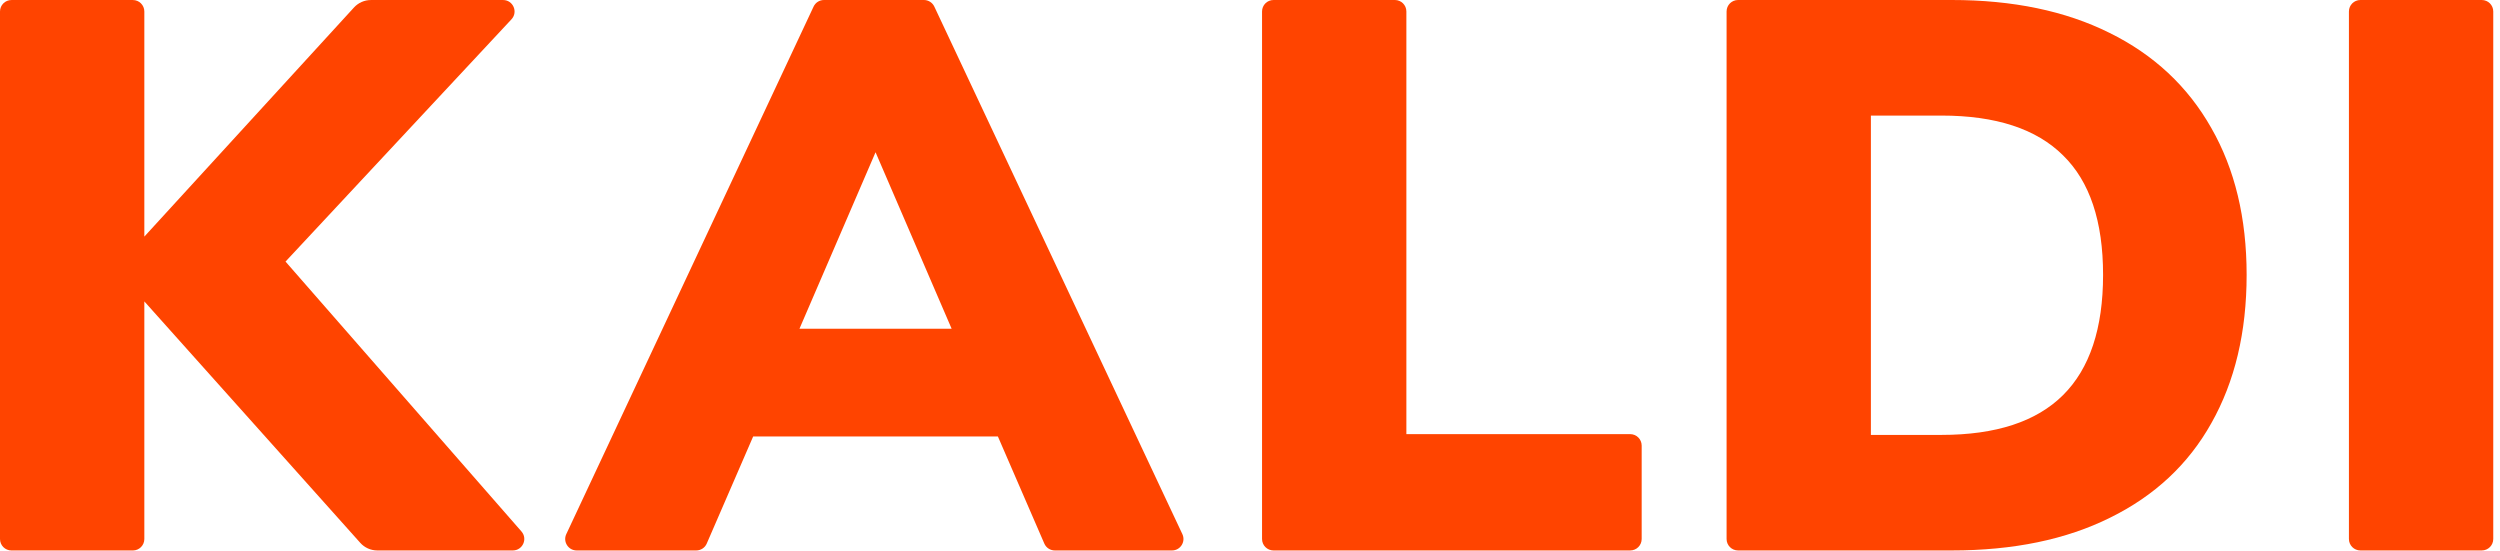
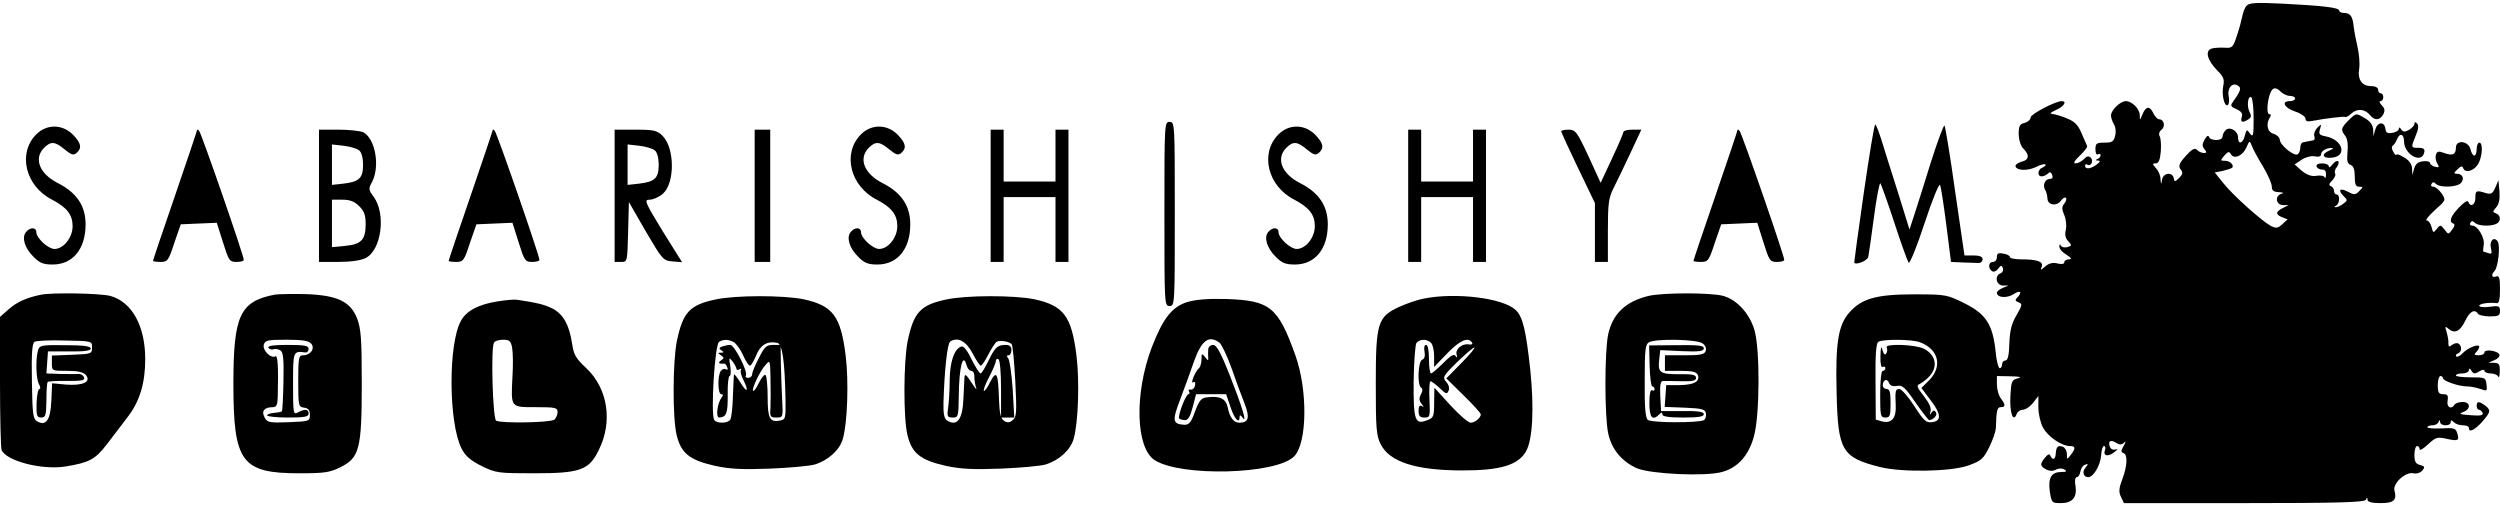
- <svg xmlns="http://www.w3.org/2000/svg" xmlns:xlink="http://www.w3.org/1999/xlink" viewBox="0 0 109 24">
-   <g transform="translate(-1470)">
-     <g style="mix-blend-mode:normal" transform="translate(1470)" fill="#f40">
-       <use xlink:href="#b" style="mix-blend-mode:normal" />
-       <use xlink:href="#c" style="mix-blend-mode:normal" />
-       <use xlink:href="#d" style="mix-blend-mode:normal" />
-       <use xlink:href="#e" style="mix-blend-mode:normal" />
-       <use xlink:href="#f" style="mix-blend-mode:normal" />
-     </g>
+ <svg xmlns="http://www.w3.org/2000/svg" version="1.0" width="964pt" height="200pt" viewBox="0 0 964 200" preserveAspectRatio="xMidYMid meet">
+   <g transform="translate(0,200) scale(0.1,-0.1)" fill="#000000" stroke="none">
+     <path d="M8663 1978 c-7 -7 -14 -26 -17 -42 -3 -15 -12 -49 -21 -75 -14 -43 -18 -47 -45 -45 -17 1 -40 0 -51 -3 -28 -8 -18 -45 21 -85 24 -23 28 -35 23 -58 -7 -35 4 -83 17 -75 5 3 7 18 4 33 -7 32 14 56 35 42 15 -8 11 -21 -15 -57 -15 -21 -15 -23 10 -34 19 -9 25 -17 20 -31 -6 -20 3 -23 26 -8 11 7 12 14 5 27 -12 21 -8 66 6 58 5 -4 9 -41 9 -83 0 -66 -2 -73 -14 -57 -12 17 -13 17 -20 -8 -7 -31 -26 -36 -26 -7 0 25 -32 44 -48 28 -7 -7 -12 -18 -12 -25 0 -17 -47 -17 -52 -1 -3 8 -9 4 -17 -10 -10 -18 -10 -27 0 -38 9 -11 8 -14 -3 -14 -8 0 -19 5 -25 11 -8 8 -16 6 -30 -7 -39 -40 -46 -53 -34 -68 9 -11 8 -18 -6 -32 -17 -16 -18 -16 -21 -1 -5 25 -40 21 -45 -5 -4 -22 -4 -22 -6 1 0 14 -8 33 -18 43 -14 16 -14 18 -1 18 12 0 17 13 20 46 2 25 0 51 -4 58 -5 8 -2 19 7 26 16 13 9 40 -9 40 -7 0 -18 12 -24 26 -13 27 -29 24 -42 -10 -9 -21 -9 -21 -9 0 -1 25 -30 54 -54 54 -21 0 -57 -35 -57 -55 0 -8 5 -24 11 -34 7 -10 9 -30 5 -44 -5 -23 -12 -27 -41 -27 -31 0 -35 -3 -35 -26 0 -14 4 -23 10 -19 6 3 10 2 10 -4 0 -5 -6 -12 -12 -14 -9 -4 -9 -6 1 -6 11 -1 10 -5 -5 -16 -23 -17 -44 -19 -44 -4 0 5 4 8 9 4 14 -8 25 15 13 27 -8 8 -16 6 -27 -6 -9 -9 -23 -16 -32 -16 -10 0 -4 10 17 30 17 16 30 33 28 37 -2 5 -12 27 -22 50 -13 32 -27 45 -57 57 -22 9 -47 16 -57 17 -10 0 -4 6 16 15 30 13 44 34 22 34 -24 0 -120 -50 -120 -63 0 -8 -10 -17 -23 -21 -19 -4 -23 -12 -23 -44 1 -23 8 -46 19 -56 24 -25 21 -43 -9 -50 -14 -4 -24 -12 -22 -18 6 -17 49 -17 81 -1 16 8 31 12 34 9 3 -3 -2 -8 -11 -12 -19 -7 -22 -34 -3 -34 7 0 18 5 24 11 7 7 12 6 16 -5 4 -10 1 -16 -9 -16 -18 0 -29 -24 -18 -42 5 -7 8 -22 9 -33 0 -26 35 -32 52 -9 7 10 16 15 19 11 4 -4 1 -13 -6 -22 -10 -12 -10 -21 0 -45 7 -16 9 -41 6 -56 -5 -18 -2 -32 9 -44 15 -16 14 -18 -4 -23 -11 -3 -22 0 -25 7 -2 6 -5 4 -5 -4 -1 -9 11 -23 27 -32 20 -13 22 -18 10 -18 -10 0 -18 -5 -18 -11 0 -7 -10 -9 -26 -5 -18 5 -33 1 -47 -11 -18 -16 -20 -16 -14 -1 7 19 -17 28 -80 28 -24 0 -43 4 -43 9 0 5 -11 11 -25 13 -19 4 -25 1 -25 -13 0 -11 -7 -19 -15 -19 -18 0 -20 -26 -3 -36 6 -4 17 1 23 10 11 14 14 14 18 2 3 -8 -1 -17 -9 -20 -24 -9 -17 -46 9 -47 l22 0 -22 -9 c-13 -5 -23 -14 -23 -19 0 -19 39 -22 65 -5 25 17 35 8 13 -14 -9 -9 -7 -13 6 -18 15 -6 14 -10 -8 -49 -19 -31 -26 -59 -28 -109 -1 -46 -6 -66 -15 -66 -7 0 -13 -7 -13 -15 0 -8 -4 -15 -9 -15 -5 0 -13 29 -16 65 -11 104 -37 144 -119 185 -69 34 -72 35 -195 35 -146 0 -202 -16 -250 -70 -43 -49 -54 -118 -49 -309 5 -224 20 -250 168 -287 84 -21 272 -18 340 6 49 18 58 25 80 70 14 28 25 60 26 73 2 70 5 82 19 82 19 0 19 9 0 34 -8 11 -15 35 -15 53 l0 33 53 -1 c38 -1 45 -3 27 -8 -23 -6 -25 -12 -28 -70 -3 -63 11 -102 24 -68 3 9 14 17 24 17 10 0 28 12 39 26 l21 27 0 -44 c0 -25 8 -60 18 -78 19 -35 72 -71 104 -71 22 0 22 -9 3 -34 -15 -19 -15 -19 -15 2 0 13 -7 25 -15 29 -20 7 -26 1 -28 -26 -1 -23 -12 -28 -21 -8 -3 8 -9 6 -20 -7 -21 -26 -20 -33 4 -46 13 -7 26 -7 38 -1 11 6 24 6 33 0 10 -6 8 -9 -12 -9 -39 0 -52 -22 -45 -75 7 -44 8 -45 43 -45 44 0 63 22 56 67 -4 20 -1 33 5 33 6 0 12 10 14 22 2 12 10 24 18 26 13 5 13 3 2 -11 -15 -17 -8 -37 11 -37 20 1 46 46 49 84 1 20 6 36 11 36 5 0 7 -7 4 -15 -9 -23 11 -28 35 -9 14 10 16 14 6 11 -10 -3 -19 1 -22 10 -9 22 2 29 23 16 14 -9 22 -9 31 0 8 8 8 4 -1 -12 -11 -19 -11 -25 -1 -28 17 -6 15 -49 -4 -100 -13 -34 -15 -49 -6 -68 l12 -25 464 0 c362 0 465 3 469 13 4 10 6 10 6 0 1 -9 18 -13 50 -13 52 0 64 11 54 49 -7 27 43 73 73 66 13 -3 27 2 35 11 10 13 9 16 -9 21 -17 4 -22 13 -22 39 0 19 5 34 10 34 6 0 10 -5 10 -12 0 -7 15 2 33 19 29 27 36 29 71 21 45 -10 50 -7 41 22 -6 19 -13 21 -61 18 -30 -1 -54 0 -54 5 0 4 9 7 19 7 11 0 22 6 24 13 4 9 6 9 6 0 1 -17 41 -17 41 -1 0 9 3 9 12 0 7 -7 22 -12 35 -12 13 0 23 -4 23 -10 0 -19 20 -10 50 22 34 39 36 46 13 64 -24 18 -33 17 -33 -1 0 -8 4 -15 9 -15 5 0 11 -6 14 -12 3 -10 -9 -12 -47 -9 -41 3 -47 5 -28 12 30 11 29 39 -2 39 -14 0 -28 -5 -31 -10 -13 -21 -32 -10 -27 15 3 20 0 25 -17 25 -17 0 -21 6 -21 35 0 19 5 35 10 35 6 0 10 -4 10 -8 0 -11 61 -32 93 -32 14 0 38 -5 52 -10 25 -9 26 -8 23 17 -3 27 -5 28 -60 28 -32 0 -58 3 -58 7 0 5 11 8 25 8 14 0 25 6 25 13 0 8 4 7 10 -3 8 -12 13 -13 30 -2 12 7 20 8 20 2 0 -5 11 -10 24 -10 13 0 27 -6 29 -12 3 -7 6 2 6 20 1 27 -3 32 -21 33 l-23 0 23 10 c13 5 22 15 20 21 -6 16 -58 23 -58 9 0 -6 -10 -11 -22 -11 -17 0 -19 3 -10 12 7 7 12 16 12 21 0 13 -43 -3 -64 -25 -10 -11 -21 -16 -25 -12 -3 4 0 9 7 11 15 6 16 29 2 38 -6 4 -17 1 -25 -5 -11 -9 -14 -8 -14 7 1 10 -3 29 -7 43 -7 22 -6 24 9 11 23 -19 44 -8 64 34 16 34 36 45 48 25 3 -5 24 -10 46 -10 33 0 39 3 39 21 0 19 -4 21 -40 16 -22 -3 -40 -1 -40 4 0 8 37 14 68 10 8 -1 12 15 12 53 0 45 -3 54 -15 50 -17 -7 -20 7 -6 21 14 15 23 98 12 114 -14 21 -33 2 -26 -26 5 -21 3 -24 -10 -19 -9 3 -18 6 -19 6 -2 0 -1 11 1 24 6 27 -22 76 -44 76 -8 0 -11 5 -7 11 4 8 9 8 17 0 12 -12 56 -15 81 -5 20 8 21 33 1 41 -14 5 -14 7 0 23 11 12 15 32 13 61 l-4 44 -12 -28 c-10 -23 -16 -27 -35 -22 -38 12 -42 11 -42 -17 1 -28 -20 -39 -27 -16 -3 7 -17 -2 -36 -22 -33 -34 -40 -56 -22 -62 7 -2 5 -11 -4 -23 -15 -20 -15 -20 -30 0 -15 19 -17 19 -30 2 -13 -16 -14 -16 -20 8 -4 14 -12 25 -19 25 -6 0 8 18 31 39 44 39 44 39 27 65 -10 14 -24 26 -32 26 -8 0 -11 5 -7 11 4 8 9 8 17 0 16 -16 83 -13 97 4 14 17 5 35 -16 35 -13 0 -13 3 2 17 13 13 19 14 22 5 6 -20 39 -13 56 13 18 27 22 85 6 85 -5 0 -10 -11 -10 -25 0 -14 -4 -25 -9 -25 -5 0 -12 11 -15 25 -8 32 -56 37 -56 6 0 -27 -13 -33 -45 -21 -21 8 -27 7 -32 -6 -3 -9 -1 -25 5 -34 9 -15 8 -17 -9 -13 -10 3 -19 10 -19 15 0 5 -12 8 -27 6 -19 -2 -29 -10 -34 -28 l-7 -25 -1 25 c-1 17 -11 32 -31 43 -16 10 -30 15 -30 10 0 -4 -5 0 -11 11 -7 11 -8 21 -2 25 5 3 12 14 16 24 10 26 27 21 27 -8 0 -51 69 -89 78 -42 3 12 -3 17 -22 17 -30 0 -30 0 -11 47 11 25 12 40 5 47 -7 7 -10 6 -10 -2 0 -6 -10 -16 -21 -23 -17 -9 -23 -8 -30 2 -5 9 -9 9 -9 3 0 -7 -11 -14 -24 -16 -20 -4 -26 0 -28 16 -4 29 -31 26 -39 -4 l-7 -25 -1 25 c-1 17 -11 32 -30 43 -37 22 -35 22 -66 -8 -29 -30 -30 -35 -11 -60 8 -12 11 -34 8 -61 -3 -34 -1 -45 12 -50 11 -4 16 -18 16 -45 0 -30 4 -39 17 -39 16 0 16 -1 0 -17 -14 -15 -20 -15 -42 -3 -31 17 -42 8 -19 -15 17 -17 17 -18 -1 -31 -10 -8 -24 -14 -29 -13 -6 0 -5 3 2 6 14 6 16 43 2 43 -5 0 -10 6 -10 14 0 8 -6 16 -12 18 -9 3 -8 10 5 22 9 10 15 22 11 27 -3 6 0 17 7 25 6 8 9 18 5 22 -4 4 -14 -2 -22 -12 -8 -11 -14 -14 -14 -8 0 7 -12 12 -26 12 -16 0 -24 -5 -21 -12 2 -7 12 -12 21 -12 10 1 16 -6 15 -20 0 -11 -3 -16 -5 -10 -2 6 -17 9 -33 6 -19 -3 -36 4 -56 20 l-27 24 27 18 c15 10 38 16 51 13 15 -3 24 0 24 8 0 13 22 26 43 24 7 0 2 -4 -10 -9 -34 -14 -28 -32 9 -28 60 6 42 69 -23 82 -26 5 -29 9 -23 28 6 21 6 21 -11 5 -9 -10 -14 -24 -11 -32 3 -8 1 -16 -4 -16 -6 -1 -14 -3 -20 -4 -5 -1 -14 -3 -20 -4 -5 0 -10 -10 -10 -20 0 -11 -5 -23 -10 -26 -14 -9 -69 36 -69 56 -1 9 -11 19 -24 23 -24 6 -31 38 -14 64 5 7 4 12 -3 12 -11 0 -8 51 5 83 9 21 22 22 41 2 9 -8 24 -15 35 -15 10 0 19 -4 19 -10 0 -5 -9 -10 -20 -10 -35 0 -22 -26 20 -40 22 -7 40 -20 40 -27 0 -11 8 -13 28 -9 51 10 122 18 126 15 2 -2 13 4 24 14 22 20 52 17 72 -8 17 -21 37 -19 50 4 7 15 6 23 -6 35 -8 9 -11 16 -5 16 6 0 11 7 11 15 0 8 -4 15 -10 15 -5 0 -10 6 -10 14 0 8 -11 14 -27 14 -35 0 -53 25 -46 67 3 18 0 55 -6 82 -6 26 -13 62 -15 79 -4 41 -13 54 -37 54 -10 0 -19 4 -19 9 0 12 -64 19 -220 27 -101 5 -128 3 -137 -8z m62 -618 c19 -32 35 -67 35 -79 0 -16 7 -21 28 -22 16 -1 20 -3 10 -6 -27 -7 -23 -43 5 -44 l22 0 -22 -11 c-29 -14 -29 -26 -2 -36 l20 -8 -21 -19 c-17 -16 -24 -16 -44 -6 -36 20 -147 119 -183 165 l-33 41 31 6 c16 4 32 9 36 12 9 10 -8 27 -27 27 -19 0 -19 1 -3 20 14 16 19 17 25 6 12 -22 46 -7 60 25 12 28 13 28 21 7 4 -12 23 -47 42 -78z m-1321 -680 c71 -27 87 -92 36 -145 l-31 -31 36 -48 c41 -53 42 -80 4 -84 -22 -3 -32 7 -68 63 -23 36 -49 65 -57 65 -15 0 -17 -6 -14 -66 2 -47 -17 -68 -53 -59 l-24 7 -1 146 c-1 105 2 148 11 154 17 11 131 10 161 -2z" />
+     <path d="M7251 627 c-1 -30 3 -46 9 -42 6 3 10 1 10 -4 0 -6 -4 -11 -10 -11 -6 0 -10 -37 -10 -90 0 -83 1 -90 20 -90 18 0 20 7 20 55 0 42 -3 55 -15 55 -8 0 -15 6 -15 14 0 22 17 28 24 10 4 -11 14 -15 31 -12 20 4 31 -5 71 -64 26 -37 50 -68 53 -68 16 1 33 19 26 30 -6 9 -10 9 -17 -1 -7 -11 -8 -9 -4 4 4 13 -5 33 -26 60 -24 30 -29 42 -18 45 7 3 24 15 37 28 37 37 29 85 -18 109 -32 17 -154 21 -144 5 3 -5 3 -16 -1 -22 -6 -9 -10 -5 -15 12 -5 19 -7 13 -8 -23z" />
+     <path d="M4490 1175 c0 -348 0 -355 20 -355 20 0 20 7 20 355 0 348 0 355 -20 355 -20 0 -20 -7 -20 -355z" />
+     <path d="M7187 1258 c-21 -145 -37 -266 -37 -269 0 -14 50 4 54 20 2 9 12 78 22 154 10 75 21 134 25 130 3 -5 28 -73 54 -153 26 -80 51 -149 55 -153 4 -5 32 63 61 152 29 88 56 155 60 148 3 -6 14 -76 24 -154 l18 -143 44 -2 c23 -1 51 -2 61 -2 9 -1 17 6 17 14 0 10 -11 15 -35 15 l-35 0 -36 247 c-19 137 -38 250 -41 254 -3 3 -27 -61 -53 -143 -25 -81 -54 -173 -64 -203 l-18 -55 -45 145 c-26 80 -54 171 -64 203 -10 31 -20 57 -23 57 -4 0 -23 -118 -44 -262z" />
+     <path d="M140 1482 c-73 -73 -42 -200 61 -252 57 -30 79 -58 79 -102 0 -44 -35 -88 -70 -88 -24 0 -70 42 -70 65 0 19 -24 20 -40 0 -17 -21 -5 -62 30 -96 23 -23 37 -29 73 -29 78 0 127 60 127 155 0 71 -34 122 -107 159 -71 36 -94 95 -53 136 26 26 42 25 79 -6 26 -21 34 -24 46 -14 22 19 18 38 -14 71 -41 41 -101 41 -141 1z" />
+     <path d="M3320 1482 c-73 -73 -42 -200 61 -252 57 -30 79 -58 79 -102 0 -44 -35 -88 -70 -88 -24 0 -70 42 -70 65 0 19 -24 20 -40 0 -17 -21 -5 -62 30 -96 23 -23 37 -29 73 -29 78 0 127 60 127 155 0 71 -34 122 -107 159 -71 36 -94 95 -53 136 26 26 42 25 79 -6 26 -21 34 -24 46 -14 22 19 18 38 -14 71 -41 41 -101 41 -141 1z" />
+     <path d="M4930 1482 c-73 -73 -42 -200 61 -252 57 -30 79 -58 79 -102 0 -44 -35 -88 -70 -88 -24 0 -70 42 -70 65 0 19 -24 20 -40 0 -17 -21 -5 -62 30 -96 23 -23 37 -29 73 -29 78 0 127 60 127 155 0 71 -34 122 -107 159 -71 36 -94 95 -53 136 26 26 42 25 79 -6 26 -21 34 -24 46 -14 22 19 18 38 -14 71 -41 41 -101 41 -141 1z" />
+     <path d="M760 1499 c0 -3 -38 -116 -85 -253 -47 -136 -85 -249 -85 -252 0 -2 13 -4 29 -4 27 0 31 5 53 73 l25 72 69 3 70 3 24 -76 c22 -70 25 -75 52 -75 15 0 28 3 28 8 1 14 -163 487 -172 497 -4 5 -8 7 -8 4z" />
+     <path d="M1230 1245 l0 -255 75 0 c48 0 87 6 105 15 61 31 79 170 31 236 -20 27 -21 31 -6 58 31 61 12 166 -34 191 -11 5 -54 10 -95 10 l-76 0 0 -255z m155 175 c9 -7 15 -29 15 -55 0 -52 -15 -66 -75 -73 l-45 -5 0 78 0 78 45 -5 c25 -3 52 -11 60 -18z m0 -215 c19 -18 25 -35 25 -68 0 -61 -16 -79 -78 -85 l-52 -5 0 92 0 91 40 0 c30 0 47 -7 65 -25z" />
+     <path d="M1900 1499 c0 -3 -38 -116 -85 -253 -47 -136 -85 -249 -85 -252 0 -2 13 -4 29 -4 27 0 31 5 53 73 l25 72 69 3 70 3 24 -76 c22 -70 25 -75 52 -75 15 0 28 3 28 8 1 14 -163 487 -172 497 -4 5 -8 7 -8 4z" />
+     <path d="M2370 1245 l0 -255 25 0 c24 0 24 0 27 115 l3 116 65 -113 c64 -109 67 -113 103 -116 l37 -3 -75 120 c-69 113 -72 121 -50 121 13 0 36 10 51 23 47 41 46 176 -1 223 -21 21 -33 24 -105 24 l-80 0 0 -255z m155 175 c9 -7 15 -29 15 -55 0 -52 -15 -66 -75 -73 l-45 -5 0 78 0 78 45 -5 c25 -3 52 -11 60 -18z" />
+     <path d="M2910 1245 l0 -255 30 0 30 0 0 255 0 255 -30 0 -30 0 0 -255z" />
+     <path d="M3820 1245 l0 -255 25 0 25 0 0 125 0 125 100 0 100 0 0 -125 0 -125 25 0 25 0 0 255 0 255 -25 0 -25 0 0 -100 0 -100 -100 0 -100 0 0 100 0 100 -25 0 -25 0 0 -255z" />
+     <path d="M5430 1245 l0 -255 25 0 25 0 0 125 0 125 100 0 100 0 0 -125 0 -125 25 0 25 0 0 255 0 255 -25 0 -25 0 0 -100 0 -100 -100 0 -100 0 0 100 0 100 -25 0 -25 0 0 -255z" />
+     <path d="M6020 1494 c0 -4 29 -67 65 -142 l65 -135 0 -113 0 -114 25 0 25 0 0 120 c0 104 3 127 21 163 12 23 41 84 65 135 l43 92 -35 0 c-19 0 -34 -4 -34 -9 0 -4 -20 -51 -44 -102 l-44 -94 -47 103 c-44 94 -50 102 -77 102 -15 0 -28 -3 -28 -6z" />
+     <path d="M6700 1499 c0 -3 -38 -116 -85 -253 -47 -136 -85 -249 -85 -252 0 -2 13 -4 29 -4 27 0 31 5 53 73 l25 72 69 3 70 3 24 -76 c22 -70 25 -75 52 -75 15 0 28 3 28 8 1 14 -163 487 -172 497 -4 5 -8 7 -8 4z" />
+     <path d="M155 863 c-56 -12 -90 -28 -121 -55 l-34 -30 0 -248 c0 -137 3 -256 6 -265 17 -42 154 -78 245 -64 93 15 116 27 162 87 24 31 60 79 80 105 46 60 67 130 67 222 0 128 -51 221 -135 244 -38 10 -228 14 -270 4z m200 -203 c0 -24 -2 -25 -77 -28 l-78 -3 0 -29 c0 -30 0 -30 59 -30 42 0 62 -5 72 -16 22 -26 -11 -42 -76 -37 l-54 5 -3 -68 c-3 -74 -21 -99 -56 -78 -15 10 -17 30 -19 155 -2 105 1 145 10 151 6 4 59 7 117 5 105 -2 105 -2 105 -27z" />
+     <path d="M146 647 c-9 -35 -7 -107 4 -128 6 -10 7 -19 2 -19 -5 0 -10 -25 -11 -55 -1 -48 1 -55 18 -55 17 0 19 8 20 66 0 37 2 69 5 71 2 3 36 5 75 4 57 0 69 2 65 14 -3 8 -13 14 -22 13 -10 -1 -41 0 -70 0 l-53 2 3 43 3 42 83 0 c58 -1 82 3 82 11 0 9 -28 13 -99 13 -94 1 -99 0 -105 -22z" />
+     <path d="M1060 864 c-135 -26 -160 -80 -160 -344 0 -303 31 -345 255 -345 95 0 116 3 157 23 74 37 83 70 83 322 0 174 -3 212 -18 252 -26 66 -77 90 -201 94 -50 1 -102 0 -116 -2z m140 -189 c16 -19 -3 -45 -31 -45 -17 0 -19 -9 -19 -99 0 -96 1 -100 23 -103 16 -2 22 -10 22 -28 0 -24 -2 -25 -82 -28 -75 -3 -83 -1 -93 19 -13 24 -1 39 33 39 13 0 17 9 18 40 3 114 0 162 -9 156 -17 -10 -50 23 -45 44 5 18 14 20 88 20 61 0 86 -4 95 -15z" />
+     <path d="M1035 659 c4 -6 13 -8 19 -6 7 3 19 1 27 -4 11 -6 14 -33 12 -120 -1 -61 -4 -113 -6 -115 -2 -2 -16 -5 -30 -6 -15 -1 -27 -6 -27 -10 0 -4 36 -8 80 -8 64 0 80 3 80 15 0 18 -14 19 -41 5 -18 -10 -19 -6 -19 110 0 127 0 127 48 121 6 -1 12 5 12 14 0 12 -15 15 -81 15 -54 0 -78 -3 -74 -11z" />
+     <path d="M6357 859 c-88 -21 -139 -69 -156 -149 -14 -66 -14 -314 0 -380 13 -63 54 -111 112 -136 54 -22 262 -32 327 -14 60 16 103 63 123 137 23 80 24 337 2 411 -19 63 -67 116 -120 131 -47 13 -233 13 -288 0z m208 -183 c11 -8 16 -19 12 -30 -5 -13 -21 -16 -82 -16 l-75 0 0 -30 0 -30 60 0 c46 0 62 -4 67 -16 9 -25 -14 -38 -70 -39 l-52 0 -3 -42 -3 -42 78 -3 c67 -3 78 -6 81 -22 2 -10 -1 -22 -8 -26 -18 -11 -202 -11 -216 1 -9 7 -13 48 -12 150 0 119 2 140 16 149 26 15 185 12 207 -4z" />
+     <path d="M6361 589 c1 -43 6 -79 10 -79 5 0 9 -5 9 -11 0 -5 -4 -7 -10 -4 -6 4 -10 -15 -10 -49 0 -57 12 -70 38 -44 9 9 12 9 12 0 0 -8 24 -12 80 -12 58 0 80 3 80 13 0 9 -22 13 -82 12 l-83 0 -3 58 c-2 41 1 57 10 58 7 0 39 0 71 -1 44 -1 57 2 57 13 0 12 -15 15 -66 14 -74 0 -82 6 -76 58 l4 35 84 -4 c67 -3 84 0 84 11 0 11 -22 13 -105 12 l-106 -1 2 -79z" />
+     <path d="M2758 845 c-99 -21 -125 -50 -148 -160 -16 -79 -17 -296 -1 -362 17 -71 50 -97 147 -119 60 -13 106 -15 213 -11 75 3 153 10 173 16 52 16 96 56 108 99 18 62 23 222 11 320 -19 153 -49 193 -162 218 -79 16 -264 16 -341 -1z m71 -164 c10 -6 26 -28 36 -50 10 -23 22 -41 27 -41 4 0 15 18 24 40 16 40 42 56 81 48 20 -4 29 -69 32 -219 1 -74 0 -77 -23 -81 -38 -7 -46 9 -46 93 0 43 -4 80 -8 83 -5 3 -16 -11 -26 -31 -9 -19 -19 -33 -22 -30 -7 6 27 78 49 101 16 19 17 17 18 -55 1 -41 1 -91 0 -111 -3 -35 0 -38 23 -38 25 0 26 1 22 68 -2 37 -4 100 -5 140 l-1 72 -29 0 c-26 0 -33 -7 -55 -51 -15 -28 -26 -56 -26 -63 0 -7 -7 -13 -15 -13 -8 0 -12 4 -9 9 9 14 -44 118 -60 118 -8 0 -22 -3 -31 -6 -13 -5 -14 -8 -3 -15 10 -7 10 -9 -2 -9 -13 0 -13 -1 0 -10 13 -9 13 -11 0 -20 -13 -9 -8 -14 12 -12 3 1 9 -5 12 -14 4 -9 2 -12 -5 -8 -6 4 -15 0 -20 -7 -13 -20 -11 -89 2 -89 8 0 8 -4 2 -12 -17 -22 -24 -78 -10 -78 28 1 34 17 33 88 -1 39 3 72 7 72 5 0 6 17 3 38 -6 34 -5 36 9 18 8 -11 15 -24 15 -29 0 -4 5 -5 12 -1 6 4 8 3 5 -3 -3 -5 1 -22 9 -37 23 -46 15 -54 -11 -11 -14 22 -25 36 -25 30 -1 -5 -2 -44 -4 -86 -1 -42 -6 -81 -10 -87 -9 -15 -53 -16 -62 -1 -14 23 2 291 19 301 16 10 35 10 56 -1z" />
+     <path d="M3648 845 c-99 -21 -125 -50 -148 -160 -16 -79 -17 -296 -1 -362 17 -71 50 -97 147 -119 60 -13 106 -15 213 -11 75 3 153 10 173 16 52 16 96 56 108 99 18 62 23 222 11 320 -19 153 -49 193 -162 218 -79 16 -264 16 -341 -1z m102 -207 c14 -27 28 -48 32 -48 4 0 17 19 29 43 12 23 26 45 32 49 12 7 47 2 58 -9 4 -5 10 -69 14 -144 6 -119 5 -137 -10 -149 -12 -10 -21 -11 -33 -3 -13 8 -18 28 -20 84 -3 102 -9 113 -34 66 -10 -22 -22 -37 -24 -34 -3 3 6 27 20 53 14 27 26 55 26 62 0 7 5 10 10 7 6 -4 10 -53 10 -116 l0 -109 26 0 25 0 -6 108 c-4 59 -12 113 -17 120 -7 8 -7 12 1 12 6 0 11 9 11 20 0 14 -7 20 -22 20 -32 0 -41 -9 -67 -62 -13 -27 -26 -48 -30 -48 -4 0 -20 25 -35 55 -16 34 -31 52 -39 49 -28 -10 -44 -59 -45 -129 0 -38 -3 -87 -6 -107 -5 -34 -3 -38 18 -38 21 0 22 4 23 83 1 109 16 171 30 119 3 -12 11 -22 18 -22 7 0 13 -10 12 -22 0 -13 3 -32 7 -43 4 -11 -4 -2 -18 20 -20 31 -26 35 -27 20 -1 -11 -2 -48 -4 -82 -3 -81 -25 -109 -64 -84 -10 7 -14 26 -13 68 4 131 15 228 26 236 29 19 61 2 86 -45z" />
+     <path d="M5492 849 c-24 -4 -67 -19 -96 -32 -84 -39 -91 -61 -91 -297 0 -171 2 -200 19 -233 34 -68 135 -101 316 -101 144 0 213 20 244 73 26 45 32 164 17 313 -17 156 -29 207 -57 233 -49 46 -230 68 -352 44z m26 -171 c7 -7 12 -30 12 -52 l0 -41 51 53 c49 50 80 64 95 41 4 -6 -1 -9 -13 -7 -26 4 -53 -19 -46 -40 3 -12 2 -13 -4 -5 -7 10 -19 2 -48 -27 -22 -22 -43 -40 -47 -40 -4 0 -8 25 -8 55 0 34 -4 55 -11 55 -7 0 -9 -11 -6 -26 3 -16 0 -28 -9 -31 -16 -6 -20 -98 -4 -108 7 -4 6 -13 -1 -26 -8 -15 -7 -24 3 -37 9 -11 10 -14 1 -8 -9 5 -13 -1 -13 -18 0 -20 5 -26 23 -26 21 0 22 3 19 70 -2 38 0 70 4 70 4 0 20 -12 36 -27 24 -23 28 -24 34 -9 4 9 0 24 -10 34 -14 17 -12 22 42 75 32 31 62 57 67 57 5 0 -17 -27 -50 -60 l-58 -59 66 -65 c37 -36 67 -69 67 -74 0 -13 -23 -32 -39 -32 -9 0 -44 30 -78 67 l-62 68 -1 -58 c0 -53 -2 -58 -26 -67 -48 -19 -54 -3 -53 149 1 75 6 142 11 149 13 15 40 16 56 0z" />
+     <path d="M1920 838 c-73 -11 -121 -36 -142 -74 -50 -87 -49 -394 2 -494 15 -29 34 -45 77 -67 56 -27 64 -28 203 -28 176 0 211 12 248 88 56 110 36 239 -47 317 -41 38 -49 53 -55 95 -11 73 -34 113 -75 135 -33 16 -57 22 -136 34 -11 2 -45 -1 -75 -6z m55 -180 c3 -18 4 -68 1 -111 -6 -120 -8 -117 90 -117 76 0 84 -2 84 -19 0 -10 -6 -23 -12 -29 -15 -12 -207 -15 -225 -4 -13 8 -21 282 -8 301 3 6 19 11 35 11 25 0 30 -5 35 -32z" />
+     <path d="M4577 835 c-59 -19 -93 -64 -136 -175 -67 -177 -62 -386 11 -434 100 -65 468 -56 538 14 51 51 53 256 5 390 -67 187 -98 211 -265 217 -74 2 -119 -2 -153 -12z m126 -157 c8 -7 29 -51 46 -98 16 -47 39 -108 50 -136 21 -54 16 -74 -20 -74 -22 0 -37 20 -45 59 -7 34 -30 45 -79 39 -23 -2 -31 -12 -47 -55 -15 -42 -23 -51 -41 -51 -46 3 -48 15 -15 101 17 45 41 111 53 146 29 80 57 100 98 69z" />
+     <path d="M4659 653 c-1 -10 -1 -25 0 -33 1 -12 -2 -11 -12 3 -13 16 -14 15 -14 -9 0 -14 -5 -29 -9 -33 -14 -10 -36 -64 -23 -55 7 4 9 -1 7 -12 -2 -11 -10 -18 -17 -16 -7 1 -10 -2 -6 -8 3 -5 2 -10 -2 -10 -11 0 -43 -86 -36 -94 4 -3 14 -6 23 -6 11 0 20 15 29 50 l13 50 58 0 58 0 17 -50 c15 -46 35 -67 35 -37 0 8 4 7 11 -3 20 -28 -1 41 -49 163 -35 88 -51 117 -64 117 -10 0 -19 -8 -19 -17z" />
  </g>
-   <defs>
-     <path id="b" d="M22.735 23.171c.283.323.053.829-.376.829h-5.907c-.285 0-.556-.121-.745-.333l-9.414-10.526v10.36c0 .276-.224.5-.5.5h-5.293c-.276 0-.5-.224-.5-.5v-23c0-.276.224-.5.5-.5h5.293c.276 0 .5.224.5.5v9.815l9.141-9.99c.19-.207.457-.325.738-.325h5.762c.437 0 .664.521.366.841l-9.851 10.563 10.287 11.767z" />
-     <path id="c" d="M45.991 24c-.199 0-.38-.118-.459-.301l-2.024-4.669h-10.67l-2.024 4.669c-.079.183-.259.301-.459.301h-5.212c-.366 0-.608-.381-.453-.712l10.782-23c.082-.176.259-.288.453-.288h4.358c.194 0 .37.112.453.287l10.815 23c.156.332-.086.713-.452.713h-5.108zm-11.135-9.668h6.635l-3.317-7.694-3.317 7.694z" />
-     <path id="d" d="M55.525 24c-.276 0-.5-.224-.5-.5v-23c0-.276.224-.5.5-.5h5.293c.276 0 .5.224.5.5v18.428h9.759c.276 0 .5.224.5.5v4.072c0 .276-.224.5-.5.5h-15.552z" />
-     <path id="e" d="M75.279.5c0-.276.224-.5.5-.5h9.315c2.667 0 4.959.477 6.874 1.43 1.938.953 3.42 2.338 4.446 4.153 1.026 1.793 1.539 3.926 1.539 6.4 0 2.496-.513 4.652-1.539 6.468-1.003 1.793-2.474 3.166-4.412 4.119-1.915.953-4.218 1.43-6.908 1.43h-9.315c-.276 0-.5-.224-.5-.5v-23zm9.37 18.462c2.371 0 4.138-.579 5.301-1.736 1.163-1.157 1.744-2.905 1.744-5.242 0-2.338-.581-4.074-1.744-5.209-1.163-1.157-2.93-1.736-5.301-1.736h-3.078v13.923h3.078z" />
-     <path id="f" d="M102.913 24c-.276 0-.5-.224-.5-.5v-23c0-.276.224-.5.5-.5h5.293c.276 0 .5.224.5.5v23c0 .276-.224.5-.5.5h-5.293z" />
-   </defs>
</svg>
